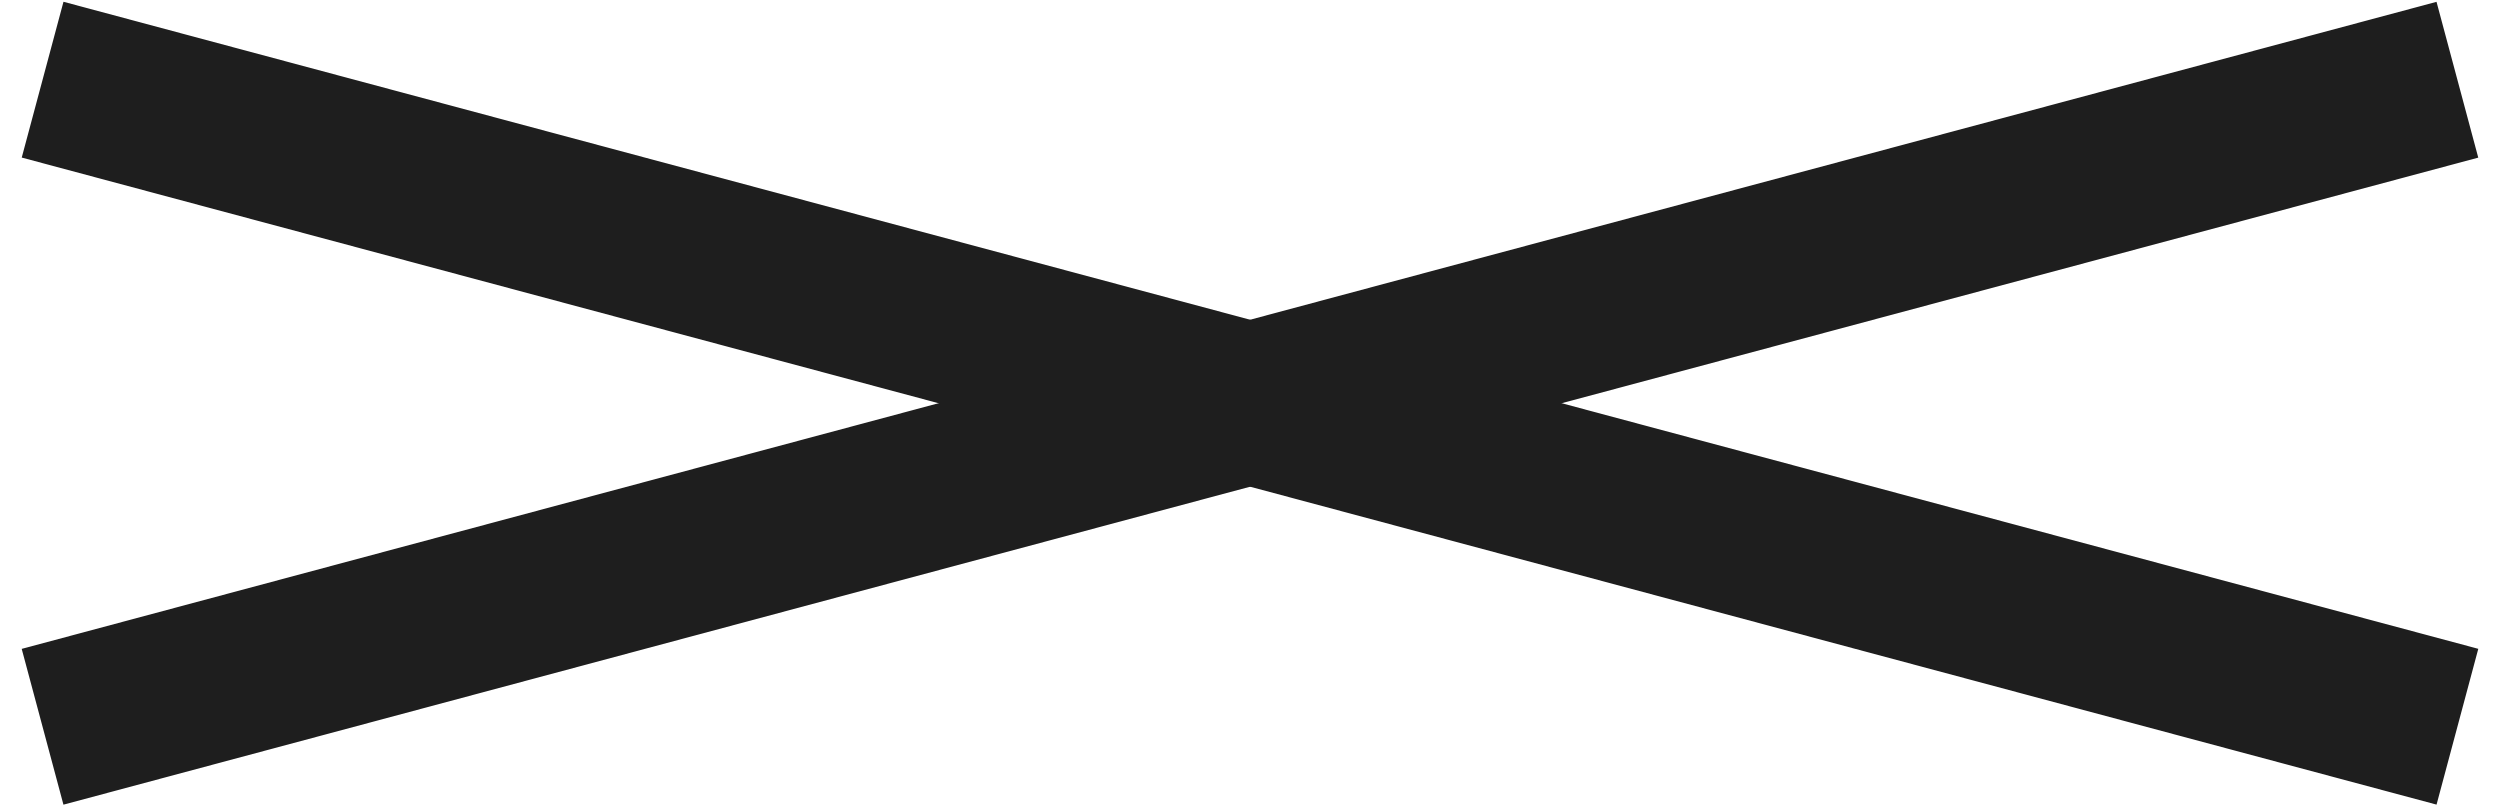
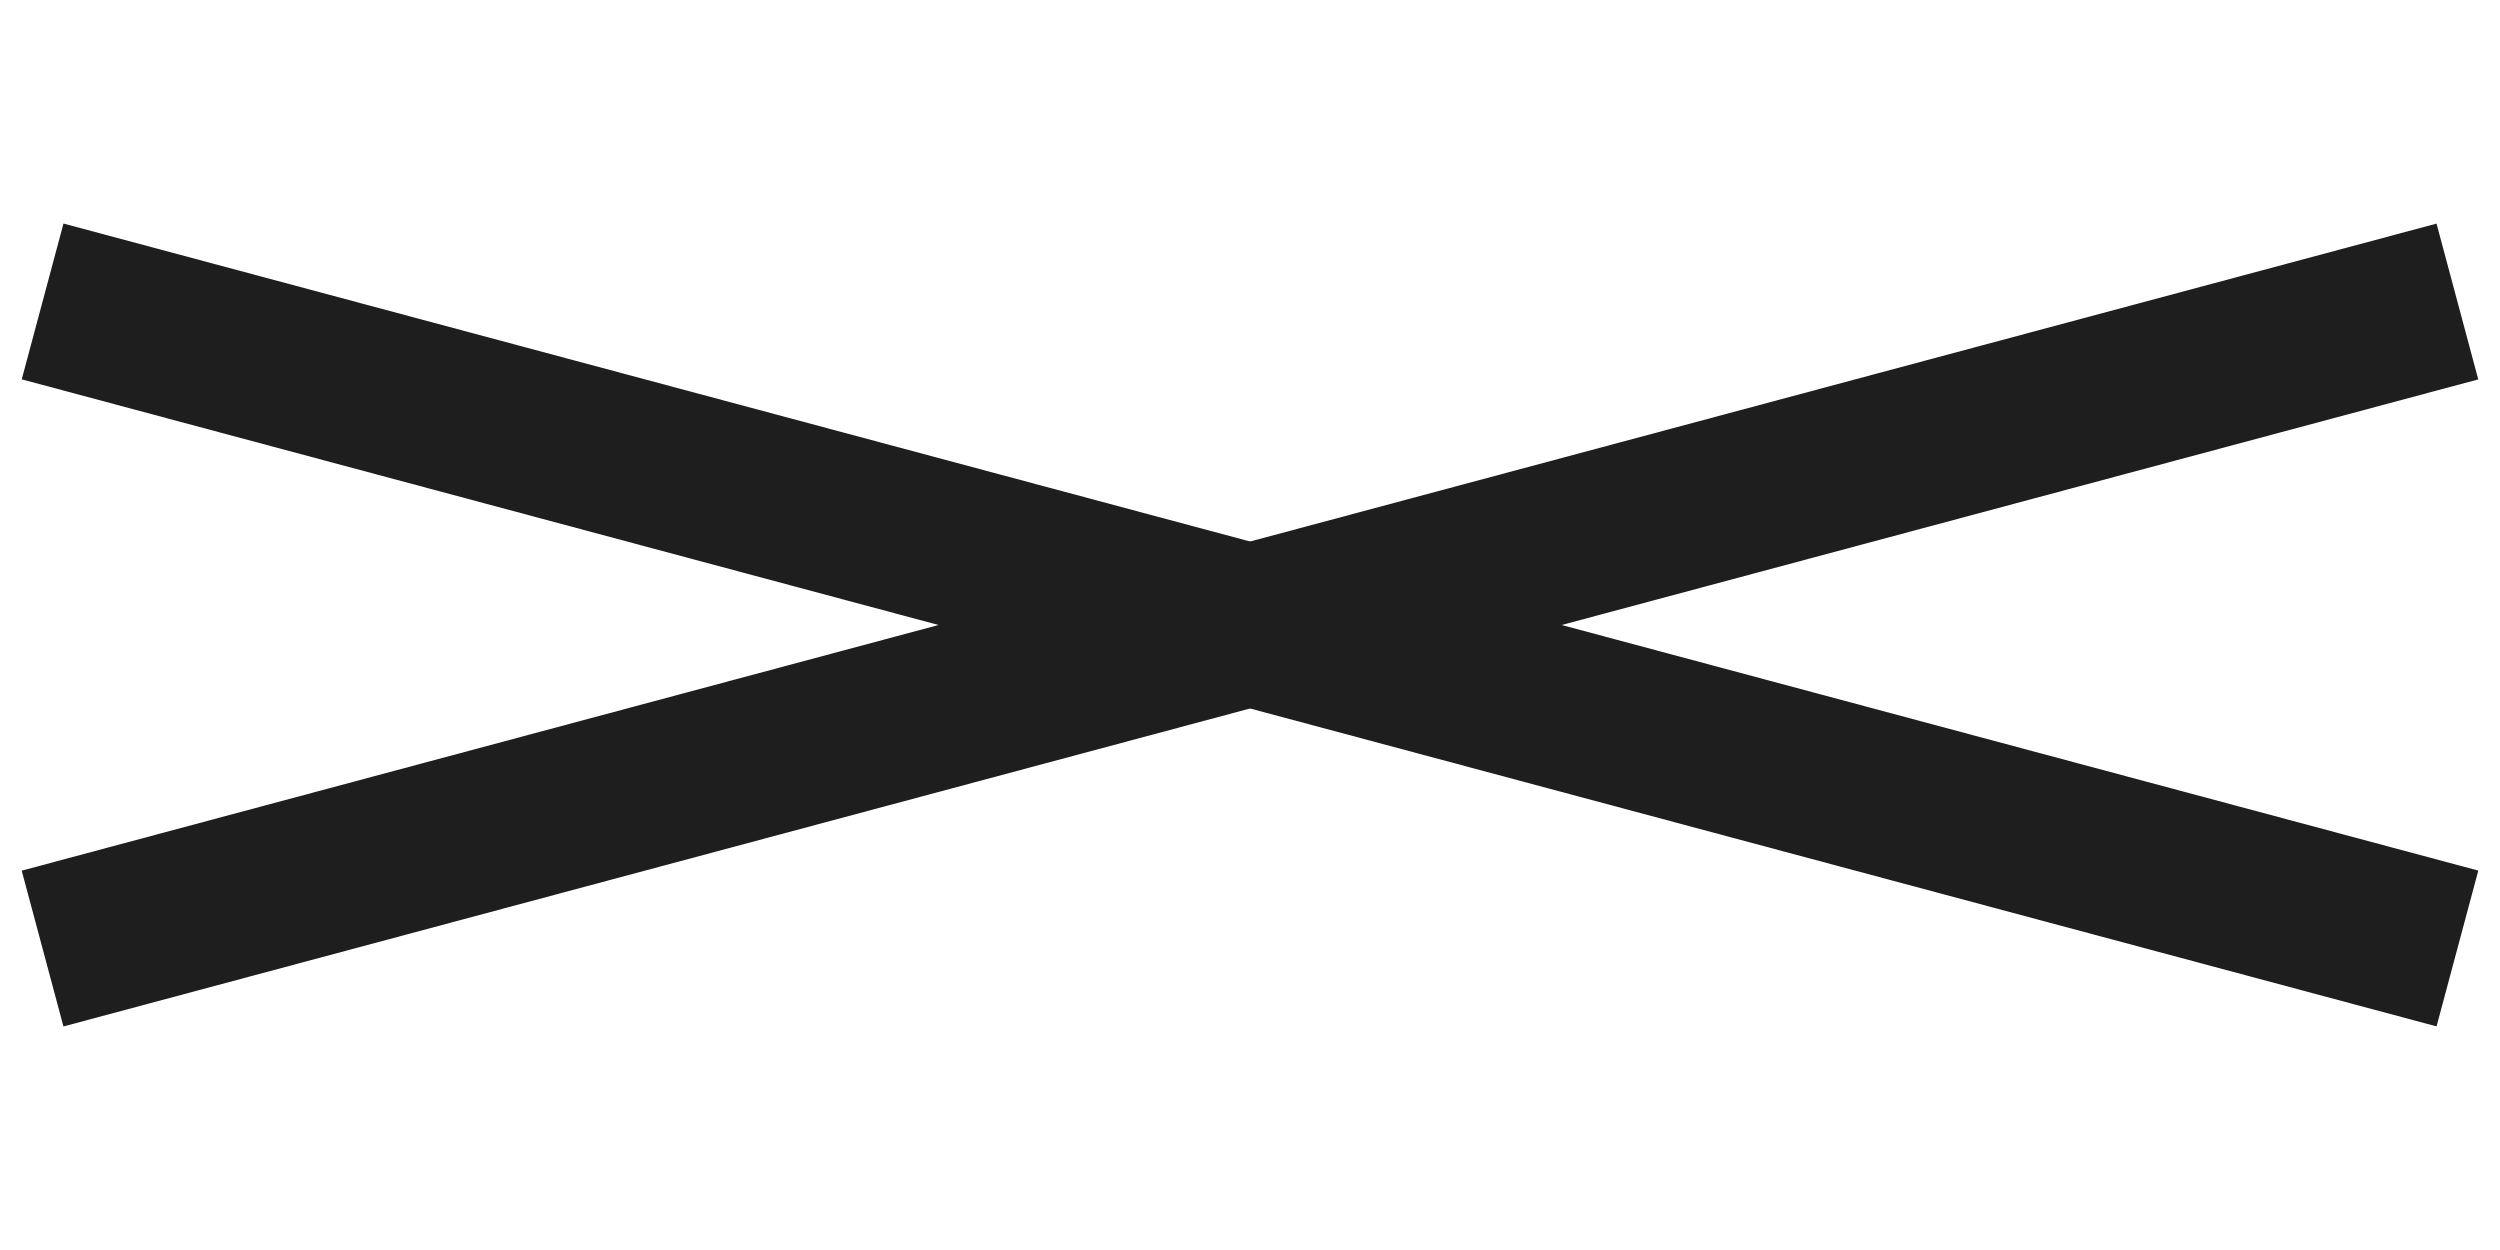
- <svg xmlns="http://www.w3.org/2000/svg" width="31" height="10" viewBox="0 0 31 10" fill="none">
+ <svg xmlns="http://www.w3.org/2000/svg" width="50" height="25" viewBox="0 0 31 10" fill="none">
  <rect x="0.269" y="8.046" width="31" height="2" transform="rotate(-15 0.269318 8.04575)" fill="#1E1E1E" />
  <rect x="0.787" y="0.022" width="31" height="2" transform="rotate(15 0.786957 0.0223694)" fill="#1E1E1E" />
</svg>
